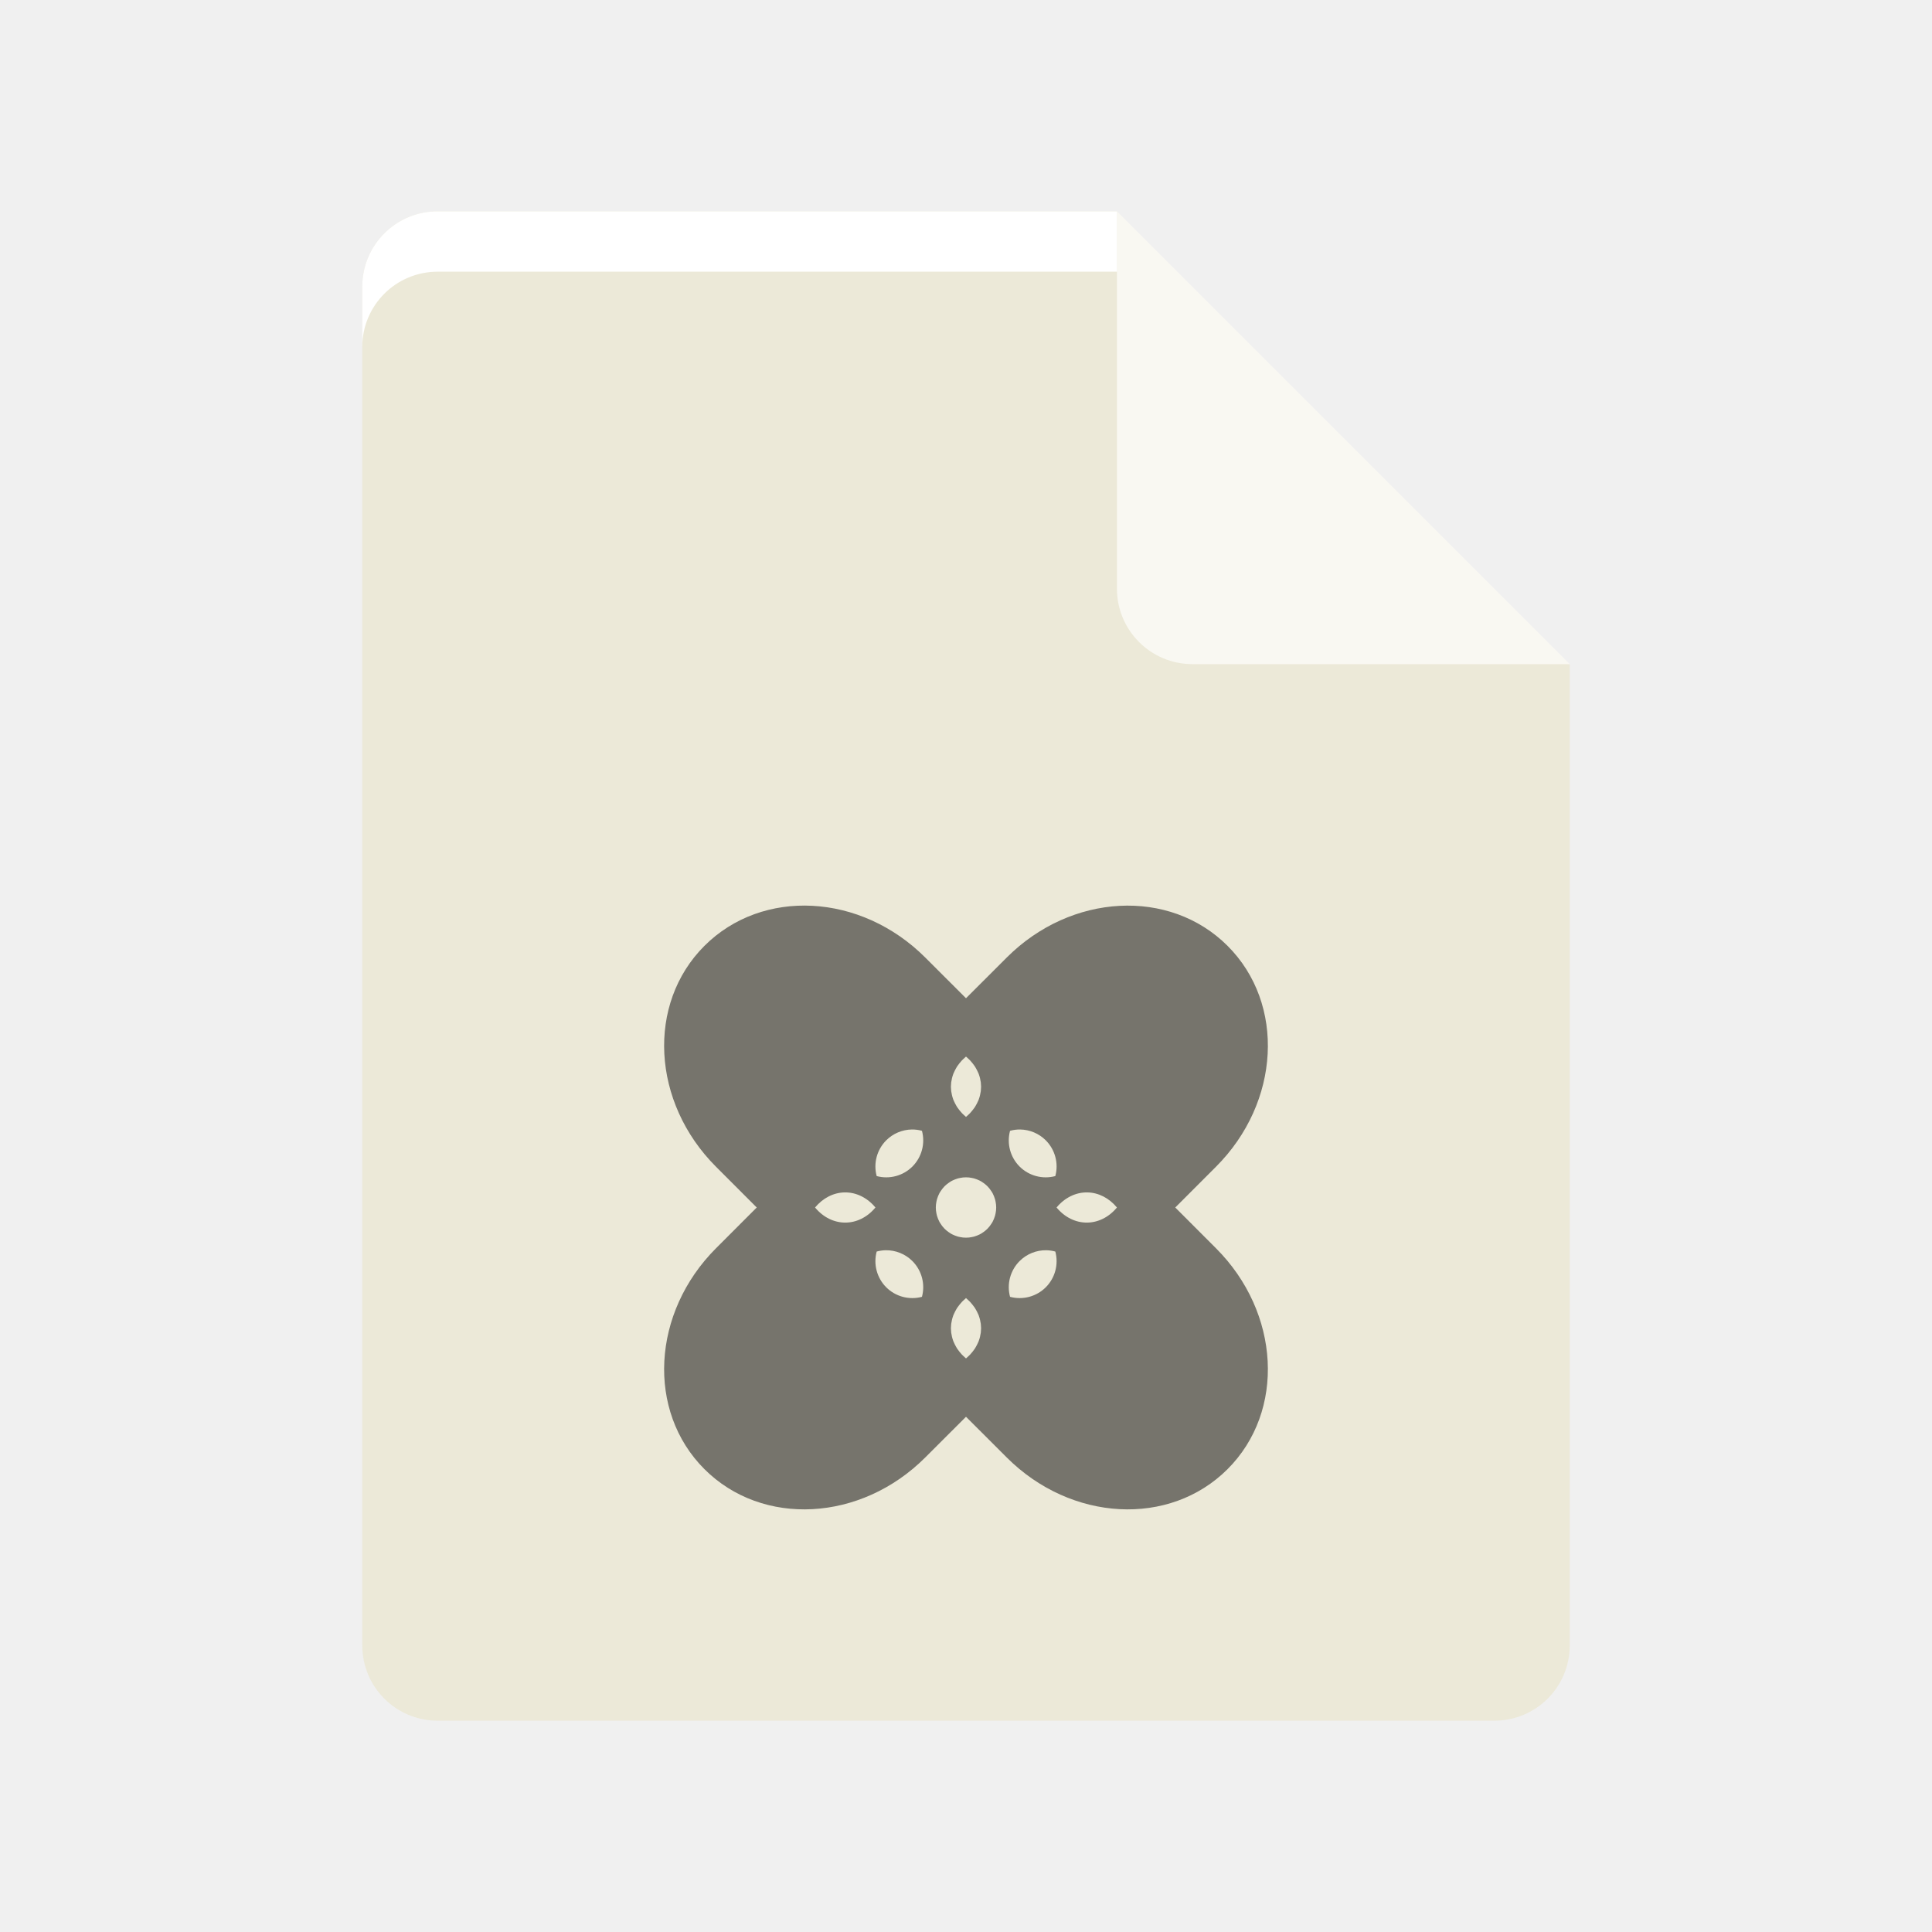
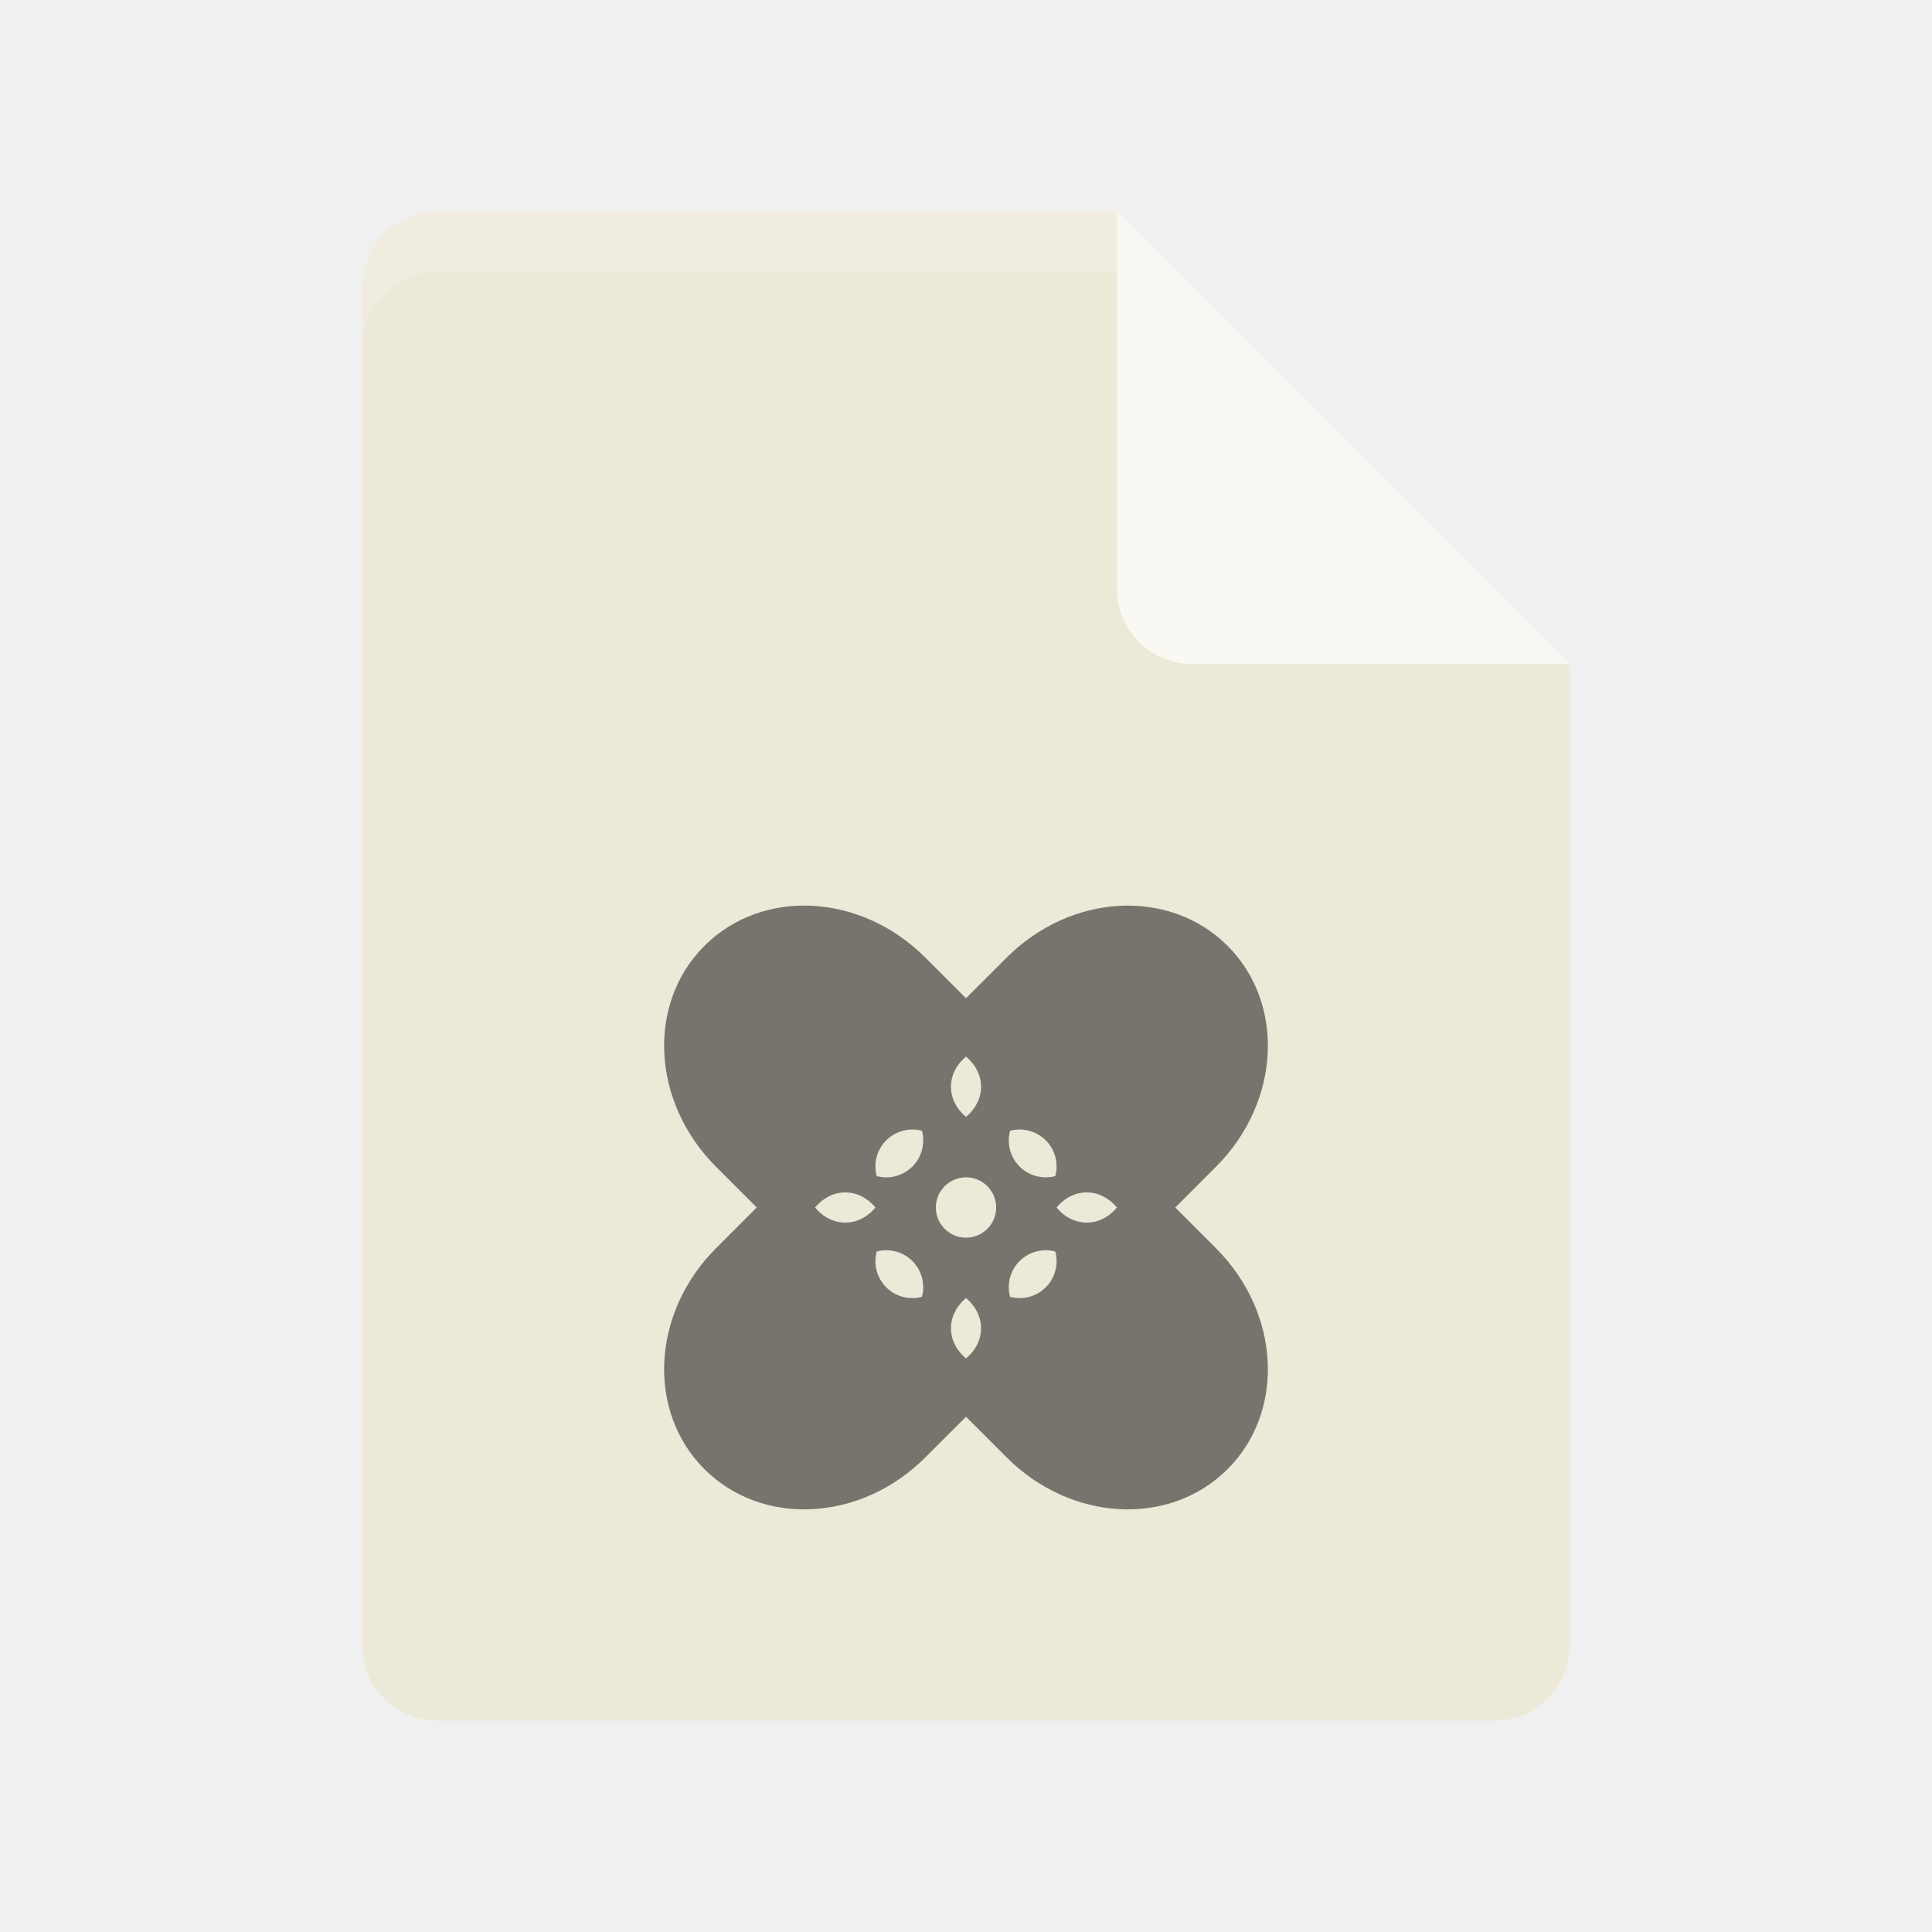
<svg xmlns="http://www.w3.org/2000/svg" id="svg2817" height="64" width="64" version="1.0">
  <defs id="defs2819" />
  <text id="text4087-2-6-5" font-size="12.666px" xml:space="preserve" y="26.813" x="877.226" style="font-size:12.666px;font-family:'Bitstream Vera Sans';opacity:0.8;fill:#000000">
    <tspan id="tspan4089-7-2-9" y="26.813" x="877.226" />
  </text>
  <text id="text4087-2-6-5-5" font-size="12.666px" xml:space="preserve" y="-13.929" x="901.187" style="font-size:12.666px;font-family:'Bitstream Vera Sans';opacity:0.8;fill:#000000">
    <tspan id="tspan4089-7-2-9-6" y="-13.929" x="901.187" />
  </text>
  <text id="text4087-2-6-5-2" font-size="12.666px" xml:space="preserve" y="-44.007" x="-569.371" style="font-size:12.666px;font-family:'Bitstream Vera Sans';opacity:0.8;fill:#000000">
    <tspan id="tspan4089-7-2-9-2" y="-44.007" x="-569.371" />
  </text>
  <text id="text4087-2-6-5-59" font-size="12.666px" xml:space="preserve" y="701.546" x="-2393.057" style="font-size:12.666px;font-family:'Bitstream Vera Sans';opacity:0.8;fill:#000000">
    <tspan id="tspan4089-7-2-9-4" y="701.546" x="-2393.057" />
  </text>
  <text id="text4087-2-6-5-1" font-size="12.666px" xml:space="preserve" y="-429.328" x="-454.88" style="font-size:12.666px;font-family:'Bitstream Vera Sans';opacity:0.8;fill:#000000">
    <tspan id="tspan4089-7-2-9-7" y="-429.328" x="-454.88" />
  </text>
  <text id="text4087-2-6-5-7" font-size="12.666px" xml:space="preserve" y="-842.798" x="352.722" style="font-size:12.666px;font-family:'Bitstream Vera Sans';opacity:0.8;fill:#000000">
    <tspan id="tspan4089-7-2-9-1" y="-842.798" x="352.722" />
  </text>
  <text id="text4087-2-6-5-5-3" font-size="12.666px" xml:space="preserve" y="-883.54" x="376.683" style="font-size:12.666px;font-family:'Bitstream Vera Sans';opacity:0.8;fill:#000000">
    <tspan id="tspan4089-7-2-9-6-5" y="-883.54" x="376.683" />
  </text>
  <text id="text4087-2-6-5-3" font-size="12.666px" xml:space="preserve" y="-890.75" x="-1114.78" style="font-size:12.666px;font-family:'Bitstream Vera Sans';opacity:0.8;fill:#000000">
    <tspan id="tspan4089-7-2-9-18" y="-890.75" x="-1114.78" />
  </text>
  <text id="text4087-2-6-5-4" font-size="12.666px" xml:space="preserve" y="-1163.984" x="345.763" style="font-size:12.666px;font-family:'Bitstream Vera Sans';opacity:0.8;fill:#000000">
    <tspan id="tspan4089-7-2-9-9" y="-1163.984" x="345.763" />
  </text>
  <text id="text4087-2-6-5-7-1" font-size="12.666px" xml:space="preserve" y="-537.293" x="1831.886" style="font-size:12.666px;font-family:'Bitstream Vera Sans';opacity:0.8;fill:#000000">
    <tspan id="tspan4089-7-2-9-1-8" y="-537.293" x="1831.886" />
  </text>
  <text id="text4087-2-6-5-5-5" font-size="12.666px" xml:space="preserve" y="-578.034" x="1855.847" style="font-size:12.666px;font-family:'Bitstream Vera Sans';opacity:0.8;fill:#000000">
    <tspan id="tspan4089-7-2-9-6-9" y="-578.034" x="1855.847" />
  </text>
  <text id="text4087-2-6-5-75" font-size="12.666px" xml:space="preserve" y="-585.244" x="364.384" style="font-size:12.666px;font-family:'Bitstream Vera Sans';opacity:0.8;fill:#000000">
    <tspan id="tspan4089-7-2-9-3" y="-585.244" x="364.384" />
  </text>
  <text id="text4087-2-6-5-4-8" font-size="12.666px" xml:space="preserve" y="-858.478" x="1824.927" style="font-size:12.666px;font-family:'Bitstream Vera Sans';opacity:0.8;fill:#000000">
    <tspan id="tspan4089-7-2-9-9-8" y="-858.478" x="1824.927" />
  </text>
  <text id="text4087-2-6-5-45" font-size="12.666px" xml:space="preserve" y="-633.336" x="-573.433" style="font-size:12.666px;font-family:'Bitstream Vera Sans';opacity:0.8;fill:#000000">
    <tspan id="tspan4089-7-2-9-75" y="-633.336" x="-573.433" />
  </text>
  <text id="text4087-2-6-5-59-7" font-size="12.666px" xml:space="preserve" y="112.218" x="-2397.118" style="font-size:12.666px;font-family:'Bitstream Vera Sans';opacity:0.8;fill:#000000">
    <tspan id="tspan4089-7-2-9-4-0" y="112.218" x="-2397.118" />
  </text>
  <text id="text4087-2-6-5-8" font-size="12.666px" xml:space="preserve" y="205.09" x="-682.363" style="font-size:12.666px;font-family:'Bitstream Vera Sans';opacity:0.8;fill:#000000">
    <tspan id="tspan4089-7-2-9-19" y="205.09" x="-682.363" />
  </text>
  <text id="text4087-2-6-5-7-5" font-size="12.666px" xml:space="preserve" y="25.908" x="426.662" style="font-size:12.666px;font-family:'Bitstream Vera Sans';opacity:0.8;fill:#000000">
    <tspan id="tspan4089-7-2-9-1-2" y="25.908" x="426.662" />
  </text>
  <text id="text4087-2-6-5-5-0" font-size="12.666px" xml:space="preserve" y="-14.834" x="450.622" style="font-size:12.666px;font-family:'Bitstream Vera Sans';opacity:0.8;fill:#000000">
    <tspan id="tspan4089-7-2-9-6-2" y="-14.834" x="450.622" />
  </text>
  <text id="text4087-2-6-5-26" font-size="12.666px" xml:space="preserve" y="-22.044" x="-1040.841" style="font-size:12.666px;font-family:'Bitstream Vera Sans';opacity:0.8;fill:#000000">
    <tspan id="tspan4089-7-2-9-90" y="-22.044" x="-1040.841" />
  </text>
  <text id="text4087-2-6-5-4-3" font-size="12.666px" xml:space="preserve" y="-295.278" x="419.702" style="font-size:12.666px;font-family:'Bitstream Vera Sans';opacity:0.8;fill:#000000">
    <tspan id="tspan4089-7-2-9-9-5" y="-295.278" x="419.702" />
  </text>
  <text id="text4087-2-6-5-55" font-size="12.666px" xml:space="preserve" y="-24.758" x="-608.033" style="font-size:12.666px;font-family:'Bitstream Vera Sans';opacity:0.8;fill:#000000">
    <tspan id="tspan4089-7-2-9-32" y="-24.758" x="-608.033" />
  </text>
  <text id="text4087-2-6-5-59-9" font-size="12.666px" xml:space="preserve" y="720.795" x="-2431.718" style="font-size:12.666px;font-family:'Bitstream Vera Sans';opacity:0.8;fill:#000000">
    <tspan id="tspan4089-7-2-9-4-1" y="720.795" x="-2431.718" />
  </text>
  <text id="text4087-2-6-5-1-8" font-size="12.666px" xml:space="preserve" y="-886.289" x="-456.939" style="font-size:12.666px;font-family:'Bitstream Vera Sans';opacity:0.8;fill:#000000">
    <tspan id="tspan4089-7-2-9-7-8" y="-886.289" x="-456.939" />
  </text>
  <text id="text4087-2-6-5-7-8" font-size="12.666px" xml:space="preserve" y="-1299.759" x="350.663" style="font-size:12.666px;font-family:'Bitstream Vera Sans';opacity:0.8;fill:#000000">
    <tspan id="tspan4089-7-2-9-1-9" y="-1299.759" x="350.663" />
  </text>
  <text id="text4087-2-6-5-5-52" font-size="12.666px" xml:space="preserve" y="-1340.501" x="374.624" style="font-size:12.666px;font-family:'Bitstream Vera Sans';opacity:0.8;fill:#000000">
    <tspan id="tspan4089-7-2-9-6-4" y="-1340.501" x="374.624" />
  </text>
  <text id="text4087-2-6-5-3-4" font-size="12.666px" xml:space="preserve" y="-1347.71" x="-1116.84" style="font-size:12.666px;font-family:'Bitstream Vera Sans';opacity:0.8;fill:#000000">
    <tspan id="tspan4089-7-2-9-18-3" y="-1347.71" x="-1116.84" />
  </text>
  <text id="text4087-2-6-5-4-7" font-size="12.666px" xml:space="preserve" y="-1620.945" x="343.703" style="font-size:12.666px;font-family:'Bitstream Vera Sans';opacity:0.8;fill:#000000">
    <tspan id="tspan4089-7-2-9-9-54" y="-1620.945" x="343.703" />
  </text>
  <text id="text4087-2-6-5-7-1-2" font-size="12.666px" xml:space="preserve" y="-994.253" x="1829.826" style="font-size:12.666px;font-family:'Bitstream Vera Sans';opacity:0.8;fill:#000000">
    <tspan id="tspan4089-7-2-9-1-8-0" y="-994.253" x="1829.826" />
  </text>
  <text id="text4087-2-6-5-5-5-6" font-size="12.666px" xml:space="preserve" y="-1034.995" x="1853.787" style="font-size:12.666px;font-family:'Bitstream Vera Sans';opacity:0.8;fill:#000000">
    <tspan id="tspan4089-7-2-9-6-9-8" y="-1034.995" x="1853.787" />
  </text>
  <text id="text4087-2-6-5-75-4" font-size="12.666px" xml:space="preserve" y="-1042.205" x="362.324" style="font-size:12.666px;font-family:'Bitstream Vera Sans';opacity:0.8;fill:#000000">
    <tspan id="tspan4089-7-2-9-3-9" y="-1042.205" x="362.324" />
  </text>
  <text id="text4087-2-6-5-4-8-1" font-size="12.666px" xml:space="preserve" y="-1315.439" x="1822.867" style="font-size:12.666px;font-family:'Bitstream Vera Sans';opacity:0.8;fill:#000000">
    <tspan id="tspan4089-7-2-9-9-8-8" y="-1315.439" x="1822.867" />
  </text>
  <text id="text4087-2-6-5-45-0" font-size="12.666px" xml:space="preserve" y="-1090.296" x="-575.492" style="font-size:12.666px;font-family:'Bitstream Vera Sans';opacity:0.8;fill:#000000">
    <tspan id="tspan4089-7-2-9-75-2" y="-1090.296" x="-575.492" />
  </text>
  <text id="text4087-2-6-5-59-5" font-size="12.666px" xml:space="preserve" y="-344.743" x="-2399.178" style="font-size:12.666px;font-family:'Bitstream Vera Sans';opacity:0.8;fill:#000000">
    <tspan id="tspan4089-7-2-9-4-00" y="-344.743" x="-2399.178" />
  </text>
  <text id="text4087-2-6-5-264" font-size="12.666px" xml:space="preserve" y="-251.87" x="-684.422" style="font-size:12.666px;font-family:'Bitstream Vera Sans';opacity:0.8;fill:#000000">
    <tspan id="tspan4089-7-2-9-8" y="-251.87" x="-684.422" />
  </text>
  <text id="text4087-2-6-5-42" font-size="12.666px" xml:space="preserve" y="-10.956" x="155.592" style="font-size:12.666px;font-family:'Bitstream Vera Sans';opacity:0.8;fill:#000000">
    <tspan id="tspan4089-7-2-9-93" y="-10.956" x="155.592" />
  </text>
  <text id="text4087-2-6-5-5-05" font-size="12.666px" xml:space="preserve" y="-51.698" x="179.553" style="font-size:12.666px;font-family:'Bitstream Vera Sans';opacity:0.8;fill:#000000">
    <tspan id="tspan4089-7-2-9-6-49" y="-51.698" x="179.553" />
  </text>
  <text id="text4087-2-6-5-1-4" font-size="12.666px" xml:space="preserve" y="-245.727" x="-1090.263" style="font-size:12.666px;font-family:'Bitstream Vera Sans';opacity:0.8;fill:#000000">
    <tspan id="tspan4089-7-2-9-7-7" y="-245.727" x="-1090.263" />
  </text>
  <text id="text4087-2-6-5-7-56" font-size="12.666px" xml:space="preserve" y="-659.197" x="-282.661" style="font-size:12.666px;font-family:'Bitstream Vera Sans';opacity:0.8;fill:#000000">
    <tspan id="tspan4089-7-2-9-1-1" y="-659.197" x="-282.661" />
  </text>
  <text id="text4087-2-6-5-5-8" font-size="12.666px" xml:space="preserve" y="-699.938" x="-258.7" style="font-size:12.666px;font-family:'Bitstream Vera Sans';opacity:0.8;fill:#000000">
    <tspan id="tspan4089-7-2-9-6-7" y="-699.938" x="-258.7" />
  </text>
  <text id="text4087-2-6-5-3-42" font-size="12.666px" xml:space="preserve" y="-707.148" x="-1750.164" style="font-size:12.666px;font-family:'Bitstream Vera Sans';opacity:0.8;fill:#000000">
    <tspan id="tspan4089-7-2-9-18-39" y="-707.148" x="-1750.164" />
  </text>
  <text id="text4087-2-6-5-4-4" font-size="12.666px" xml:space="preserve" y="-980.383" x="-289.621" style="font-size:12.666px;font-family:'Bitstream Vera Sans';opacity:0.8;fill:#000000">
    <tspan id="tspan4089-7-2-9-9-3" y="-980.383" x="-289.621" />
  </text>
  <text id="text4087-2-6-5-7-1-0" font-size="12.666px" xml:space="preserve" y="-353.691" x="1196.503" style="font-size:12.666px;font-family:'Bitstream Vera Sans';opacity:0.8;fill:#000000">
    <tspan id="tspan4089-7-2-9-1-8-5" y="-353.691" x="1196.503" />
  </text>
  <text id="text4087-2-6-5-5-5-5" font-size="12.666px" xml:space="preserve" y="-394.433" x="1220.463" style="font-size:12.666px;font-family:'Bitstream Vera Sans';opacity:0.8;fill:#000000">
    <tspan id="tspan4089-7-2-9-6-9-2" y="-394.433" x="1220.463" />
  </text>
  <text id="text4087-2-6-5-75-9" font-size="12.666px" xml:space="preserve" y="-401.643" x="-271" style="font-size:12.666px;font-family:'Bitstream Vera Sans';opacity:0.8;fill:#000000">
    <tspan id="tspan4089-7-2-9-3-1" y="-401.643" x="-271" />
  </text>
  <text id="text4087-2-6-5-4-8-18" font-size="12.666px" xml:space="preserve" y="-674.877" x="1189.543" style="font-size:12.666px;font-family:'Bitstream Vera Sans';opacity:0.8;fill:#000000">
    <tspan id="tspan4089-7-2-9-9-8-4" y="-674.877" x="1189.543" />
  </text>
  <text id="text4087-2-6-5-45-3" font-size="12.666px" xml:space="preserve" y="-449.734" x="-1208.816" style="font-size:12.666px;font-family:'Bitstream Vera Sans';opacity:0.8;fill:#000000">
    <tspan id="tspan4089-7-2-9-75-7" y="-449.734" x="-1208.816" />
  </text>
  <text id="text4087-2-6-5-59-8" font-size="12.666px" xml:space="preserve" y="295.819" x="-3032.502" style="font-size:12.666px;font-family:'Bitstream Vera Sans';opacity:0.8;fill:#000000">
    <tspan id="tspan4089-7-2-9-4-2" y="295.819" x="-3032.502" />
  </text>
  <g id="layer4-0" transform="matrix(0.90475,0,0,0.90475,-716.75,-660.29)">
    <text id="text4087-2-6-5-20" font-size="14px" xml:space="preserve" y="1159.415" x="-664.274" style="font-size:14px;font-family:'Bitstream Vera Sans';opacity:0.8;fill:#000000">
      <tspan id="tspan4089-7-2-9-82" y="1159.415" x="-664.274" />
    </text>
  </g>
  <text id="text4087-2-6-5-9" font-size="12.666px" xml:space="preserve" y="34.051" x="877.226" style="font-size:12.666px;font-family:'Bitstream Vera Sans';opacity:0.8;fill:#000000">
    <tspan id="tspan4089-7-2-9-43" y="34.051" x="877.226" />
  </text>
  <text id="text4087-2-6-5-5-51" font-size="12.666px" xml:space="preserve" y="-6.691" x="901.187" style="font-size:12.666px;font-family:'Bitstream Vera Sans';opacity:0.8;fill:#000000">
    <tspan id="tspan4089-7-2-9-6-74" y="-6.691" x="901.187" />
  </text>
  <text id="text4087-2-6-5-2-3" font-size="12.666px" xml:space="preserve" y="-36.769" x="-569.371" style="font-size:12.666px;font-family:'Bitstream Vera Sans';opacity:0.8;fill:#000000">
    <tspan id="tspan4089-7-2-9-2-1" y="-36.769" x="-569.371" />
  </text>
  <text id="text4087-2-6-5-59-4" font-size="12.666px" xml:space="preserve" y="708.784" x="-2393.057" style="font-size:12.666px;font-family:'Bitstream Vera Sans';opacity:0.8;fill:#000000">
    <tspan id="tspan4089-7-2-9-4-6" y="708.784" x="-2393.057" />
  </text>
  <text id="text4087-2-6-5-1-9" font-size="12.666px" xml:space="preserve" y="-422.09" x="-454.88" style="font-size:12.666px;font-family:'Bitstream Vera Sans';opacity:0.8;fill:#000000">
    <tspan id="tspan4089-7-2-9-7-4" y="-422.09" x="-454.88" />
  </text>
  <text id="text4087-2-6-5-7-2" font-size="12.666px" xml:space="preserve" y="-835.56" x="352.722" style="font-size:12.666px;font-family:'Bitstream Vera Sans';opacity:0.8;fill:#000000">
    <tspan id="tspan4089-7-2-9-1-26" y="-835.56" x="352.722" />
  </text>
  <text id="text4087-2-6-5-5-3-4" font-size="12.666px" xml:space="preserve" y="-876.302" x="376.683" style="font-size:12.666px;font-family:'Bitstream Vera Sans';opacity:0.8;fill:#000000">
    <tspan id="tspan4089-7-2-9-6-5-1" y="-876.302" x="376.683" />
  </text>
  <text id="text4087-2-6-5-3-2" font-size="12.666px" xml:space="preserve" y="-883.512" x="-1114.78" style="font-size:12.666px;font-family:'Bitstream Vera Sans';opacity:0.8;fill:#000000">
    <tspan id="tspan4089-7-2-9-18-8" y="-883.512" x="-1114.78" />
  </text>
  <text id="text4087-2-6-5-4-89" font-size="12.666px" xml:space="preserve" y="-1156.746" x="345.763" style="font-size:12.666px;font-family:'Bitstream Vera Sans';opacity:0.8;fill:#000000">
    <tspan id="tspan4089-7-2-9-9-2" y="-1156.746" x="345.763" />
  </text>
  <text id="text4087-2-6-5-7-1-8" font-size="12.666px" xml:space="preserve" y="-530.055" x="1831.886" style="font-size:12.666px;font-family:'Bitstream Vera Sans';opacity:0.8;fill:#000000">
    <tspan id="tspan4089-7-2-9-1-8-8" y="-530.055" x="1831.886" />
  </text>
  <text id="text4087-2-6-5-5-5-8" font-size="12.666px" xml:space="preserve" y="-570.797" x="1855.847" style="font-size:12.666px;font-family:'Bitstream Vera Sans';opacity:0.8;fill:#000000">
    <tspan id="tspan4089-7-2-9-6-9-6" y="-570.797" x="1855.847" />
  </text>
  <text id="text4087-2-6-5-75-8" font-size="12.666px" xml:space="preserve" y="-578.006" x="364.384" style="font-size:12.666px;font-family:'Bitstream Vera Sans';opacity:0.8;fill:#000000">
    <tspan id="tspan4089-7-2-9-3-3" y="-578.006" x="364.384" />
  </text>
  <text id="text4087-2-6-5-4-8-8" font-size="12.666px" xml:space="preserve" y="-851.24" x="1824.927" style="font-size:12.666px;font-family:'Bitstream Vera Sans';opacity:0.8;fill:#000000">
    <tspan id="tspan4089-7-2-9-9-8-3" y="-851.24" x="1824.927" />
  </text>
  <text id="text4087-2-6-5-45-33" font-size="12.666px" xml:space="preserve" y="-626.098" x="-573.433" style="font-size:12.666px;font-family:'Bitstream Vera Sans';opacity:0.8;fill:#000000">
    <tspan id="tspan4089-7-2-9-75-8" y="-626.098" x="-573.433" />
  </text>
  <text id="text4087-2-6-5-59-7-0" font-size="12.666px" xml:space="preserve" y="119.456" x="-2397.118" style="font-size:12.666px;font-family:'Bitstream Vera Sans';opacity:0.8;fill:#000000">
    <tspan id="tspan4089-7-2-9-4-0-4" y="119.456" x="-2397.118" />
  </text>
  <text id="text4087-2-6-5-8-7" font-size="12.666px" xml:space="preserve" y="212.328" x="-682.363" style="font-size:12.666px;font-family:'Bitstream Vera Sans';opacity:0.8;fill:#000000">
    <tspan id="tspan4089-7-2-9-19-6" y="212.328" x="-682.363" />
  </text>
  <text id="text4087-2-6-5-7-5-8" font-size="12.666px" xml:space="preserve" y="33.146" x="426.662" style="font-size:12.666px;font-family:'Bitstream Vera Sans';opacity:0.8;fill:#000000">
    <tspan id="tspan4089-7-2-9-1-2-9" y="33.146" x="426.662" />
  </text>
  <text id="text4087-2-6-5-5-0-0" font-size="12.666px" xml:space="preserve" y="-7.596" x="450.622" style="font-size:12.666px;font-family:'Bitstream Vera Sans';opacity:0.8;fill:#000000">
    <tspan id="tspan4089-7-2-9-6-2-6" y="-7.596" x="450.622" />
  </text>
  <text id="text4087-2-6-5-26-8" font-size="12.666px" xml:space="preserve" y="-14.806" x="-1040.841" style="font-size:12.666px;font-family:'Bitstream Vera Sans';opacity:0.8;fill:#000000">
    <tspan id="tspan4089-7-2-9-90-7" y="-14.806" x="-1040.841" />
  </text>
  <text id="text4087-2-6-5-4-3-9" font-size="12.666px" xml:space="preserve" y="-288.04" x="419.702" style="font-size:12.666px;font-family:'Bitstream Vera Sans';opacity:0.8;fill:#000000">
    <tspan id="tspan4089-7-2-9-9-5-0" y="-288.04" x="419.702" />
  </text>
  <text id="text4087-2-6-5-55-3" font-size="12.666px" xml:space="preserve" y="-17.52" x="-608.033" style="font-size:12.666px;font-family:'Bitstream Vera Sans';opacity:0.8;fill:#000000">
    <tspan id="tspan4089-7-2-9-32-3" y="-17.52" x="-608.033" />
  </text>
  <text id="text4087-2-6-5-59-9-3" font-size="12.666px" xml:space="preserve" y="728.033" x="-2431.718" style="font-size:12.666px;font-family:'Bitstream Vera Sans';opacity:0.8;fill:#000000">
    <tspan id="tspan4089-7-2-9-4-1-7" y="728.033" x="-2431.718" />
  </text>
  <text id="text4087-2-6-5-1-8-3" font-size="12.666px" xml:space="preserve" y="-879.051" x="-456.939" style="font-size:12.666px;font-family:'Bitstream Vera Sans';opacity:0.8;fill:#000000">
    <tspan id="tspan4089-7-2-9-7-8-2" y="-879.051" x="-456.939" />
  </text>
  <text id="text4087-2-6-5-7-8-6" font-size="12.666px" xml:space="preserve" y="-1292.521" x="350.663" style="font-size:12.666px;font-family:'Bitstream Vera Sans';opacity:0.8;fill:#000000">
    <tspan id="tspan4089-7-2-9-1-9-5" y="-1292.521" x="350.663" />
  </text>
  <text id="text4087-2-6-5-5-52-2" font-size="12.666px" xml:space="preserve" y="-1333.263" x="374.624" style="font-size:12.666px;font-family:'Bitstream Vera Sans';opacity:0.8;fill:#000000">
    <tspan id="tspan4089-7-2-9-6-4-6" y="-1333.263" x="374.624" />
  </text>
  <text id="text4087-2-6-5-3-4-5" font-size="12.666px" xml:space="preserve" y="-1340.472" x="-1116.84" style="font-size:12.666px;font-family:'Bitstream Vera Sans';opacity:0.8;fill:#000000">
    <tspan id="tspan4089-7-2-9-18-3-8" y="-1340.472" x="-1116.84" />
  </text>
  <text id="text4087-2-6-5-4-7-7" font-size="12.666px" xml:space="preserve" y="-1613.707" x="343.703" style="font-size:12.666px;font-family:'Bitstream Vera Sans';opacity:0.8;fill:#000000">
    <tspan id="tspan4089-7-2-9-9-54-9" y="-1613.707" x="343.703" />
  </text>
  <text id="text4087-2-6-5-7-1-2-6" font-size="12.666px" xml:space="preserve" y="-987.015" x="1829.826" style="font-size:12.666px;font-family:'Bitstream Vera Sans';opacity:0.8;fill:#000000">
    <tspan id="tspan4089-7-2-9-1-8-0-0" y="-987.015" x="1829.826" />
  </text>
  <text id="text4087-2-6-5-5-5-6-4" font-size="12.666px" xml:space="preserve" y="-1027.757" x="1853.787" style="font-size:12.666px;font-family:'Bitstream Vera Sans';opacity:0.8;fill:#000000">
    <tspan id="tspan4089-7-2-9-6-9-8-1" y="-1027.757" x="1853.787" />
  </text>
  <text id="text4087-2-6-5-75-4-0" font-size="12.666px" xml:space="preserve" y="-1034.967" x="362.324" style="font-size:12.666px;font-family:'Bitstream Vera Sans';opacity:0.8;fill:#000000">
    <tspan id="tspan4089-7-2-9-3-9-4" y="-1034.967" x="362.324" />
  </text>
  <text id="text4087-2-6-5-4-8-1-8" font-size="12.666px" xml:space="preserve" y="-1308.201" x="1822.867" style="font-size:12.666px;font-family:'Bitstream Vera Sans';opacity:0.8;fill:#000000">
    <tspan id="tspan4089-7-2-9-9-8-8-7" y="-1308.201" x="1822.867" />
  </text>
  <text id="text4087-2-6-5-45-0-0" font-size="12.666px" xml:space="preserve" y="-1083.058" x="-575.492" style="font-size:12.666px;font-family:'Bitstream Vera Sans';opacity:0.8;fill:#000000">
    <tspan id="tspan4089-7-2-9-75-2-8" y="-1083.058" x="-575.492" />
  </text>
  <text id="text4087-2-6-5-59-5-6" font-size="12.666px" xml:space="preserve" y="-337.505" x="-2399.178" style="font-size:12.666px;font-family:'Bitstream Vera Sans';opacity:0.8;fill:#000000">
    <tspan id="tspan4089-7-2-9-4-00-2" y="-337.505" x="-2399.178" />
  </text>
  <text id="text4087-2-6-5-264-4" font-size="12.666px" xml:space="preserve" y="-244.632" x="-684.422" style="font-size:12.666px;font-family:'Bitstream Vera Sans';opacity:0.8;fill:#000000">
    <tspan id="tspan4089-7-2-9-8-7" y="-244.632" x="-684.422" />
  </text>
  <text id="text4087-2-6-5-42-9" font-size="12.666px" xml:space="preserve" y="-3.718" x="155.592" style="font-size:12.666px;font-family:'Bitstream Vera Sans';opacity:0.8;fill:#000000">
    <tspan id="tspan4089-7-2-9-93-3" y="-3.718" x="155.592" />
  </text>
  <text id="text4087-2-6-5-5-05-9" font-size="12.666px" xml:space="preserve" y="-44.46" x="179.553" style="font-size:12.666px;font-family:'Bitstream Vera Sans';opacity:0.8;fill:#000000">
    <tspan id="tspan4089-7-2-9-6-49-2" y="-44.46" x="179.553" />
  </text>
  <text id="text4087-2-6-5-1-4-8" font-size="12.666px" xml:space="preserve" y="-238.489" x="-1090.263" style="font-size:12.666px;font-family:'Bitstream Vera Sans';opacity:0.8;fill:#000000">
    <tspan id="tspan4089-7-2-9-7-7-3" y="-238.489" x="-1090.263" />
  </text>
  <text id="text4087-2-6-5-7-56-0" font-size="12.666px" xml:space="preserve" y="-651.959" x="-282.661" style="font-size:12.666px;font-family:'Bitstream Vera Sans';opacity:0.8;fill:#000000">
    <tspan id="tspan4089-7-2-9-1-1-1" y="-651.959" x="-282.661" />
  </text>
  <text id="text4087-2-6-5-5-8-7" font-size="12.666px" xml:space="preserve" y="-692.701" x="-258.7" style="font-size:12.666px;font-family:'Bitstream Vera Sans';opacity:0.8;fill:#000000">
    <tspan id="tspan4089-7-2-9-6-7-8" y="-692.701" x="-258.7" />
  </text>
  <text id="text4087-2-6-5-3-42-9" font-size="12.666px" xml:space="preserve" y="-699.91" x="-1750.164" style="font-size:12.666px;font-family:'Bitstream Vera Sans';opacity:0.8;fill:#000000">
    <tspan id="tspan4089-7-2-9-18-39-1" y="-699.91" x="-1750.164" />
  </text>
  <text id="text4087-2-6-5-4-4-5" font-size="12.666px" xml:space="preserve" y="-973.144" x="-289.621" style="font-size:12.666px;font-family:'Bitstream Vera Sans';opacity:0.8;fill:#000000">
    <tspan id="tspan4089-7-2-9-9-3-4" y="-973.144" x="-289.621" />
  </text>
  <text id="text4087-2-6-5-7-1-0-9" font-size="12.666px" xml:space="preserve" y="-346.453" x="1196.503" style="font-size:12.666px;font-family:'Bitstream Vera Sans';opacity:0.8;fill:#000000">
    <tspan id="tspan4089-7-2-9-1-8-5-2" y="-346.453" x="1196.503" />
  </text>
  <text id="text4087-2-6-5-5-5-5-5" font-size="12.666px" xml:space="preserve" y="-387.195" x="1220.463" style="font-size:12.666px;font-family:'Bitstream Vera Sans';opacity:0.8;fill:#000000">
    <tspan id="tspan4089-7-2-9-6-9-2-7" y="-387.195" x="1220.463" />
  </text>
  <text id="text4087-2-6-5-75-9-4" font-size="12.666px" xml:space="preserve" y="-394.405" x="-271" style="font-size:12.666px;font-family:'Bitstream Vera Sans';opacity:0.8;fill:#000000">
    <tspan id="tspan4089-7-2-9-3-1-9" y="-394.405" x="-271" />
  </text>
  <text id="text4087-2-6-5-4-8-18-9" font-size="12.666px" xml:space="preserve" y="-667.639" x="1189.543" style="font-size:12.666px;font-family:'Bitstream Vera Sans';opacity:0.8;fill:#000000">
    <tspan id="tspan4089-7-2-9-9-8-4-4" y="-667.639" x="1189.543" />
  </text>
  <text id="text4087-2-6-5-45-3-5" font-size="12.666px" xml:space="preserve" y="-442.496" x="-1208.816" style="font-size:12.666px;font-family:'Bitstream Vera Sans';opacity:0.8;fill:#000000">
    <tspan id="tspan4089-7-2-9-75-7-9" y="-442.496" x="-1208.816" />
  </text>
  <text id="text4087-2-6-5-59-8-3" font-size="12.666px" xml:space="preserve" y="303.057" x="-3032.502" style="font-size:12.666px;font-family:'Bitstream Vera Sans';opacity:0.8;fill:#000000">
    <tspan id="tspan4089-7-2-9-4-2-5" y="303.057" x="-3032.502" />
  </text>
  <g id="layer4-0-7" transform="matrix(0.90475,0,0,0.90475,-716.75,-653.05)">
    <text id="text4087-2-6-5-20-0" font-size="14px" xml:space="preserve" y="1159.415" x="-664.274" style="font-size:14px;font-family:'Bitstream Vera Sans';opacity:0.8;fill:#000000">
      <tspan id="tspan4089-7-2-9-82-8" y="1159.415" x="-664.274" />
    </text>
  </g>
  <text id="text7276" font-size="12.666px" xml:space="preserve" y="-345.225" x="435.904" style="font-size:12.666px;font-family:'Droid Sans';fill:#000000">
    <tspan id="tspan7278" y="-345.225" x="435.904" />
    <tspan id="tspan7280" y="-329.392" x="435.904" />
  </text>
  <text id="text4087-2-6-5-51" font-size="12.666px" xml:space="preserve" y="-827.27" x="901.088" style="font-size:12.666px;font-family:'Bitstream Vera Sans';opacity:0.8;fill:#000000">
    <tspan id="tspan4089-7-2-9-97" y="-827.27" x="901.088" />
  </text>
  <text id="text4087-2-6-5-59-2" font-size="12.666px" xml:space="preserve" y="-81.717" x="-922.598" style="font-size:12.666px;font-family:'Bitstream Vera Sans';opacity:0.8;fill:#000000">
    <tspan id="tspan4089-7-2-9-4-4" y="-81.717" x="-922.598" />
  </text>
  <text id="text4087-2-6-5-7-7" font-size="12.666px" xml:space="preserve" y="-1112.266" x="1628.168" style="font-size:12.666px;font-family:'Bitstream Vera Sans';opacity:0.8;fill:#000000">
    <tspan id="tspan4089-7-2-9-1-6" y="-1112.266" x="1628.168" />
  </text>
  <text id="text4087-2-6-5-5-6" font-size="12.666px" xml:space="preserve" y="-1153.008" x="1652.129" style="font-size:12.666px;font-family:'Bitstream Vera Sans';opacity:0.8;fill:#000000">
    <tspan id="tspan4089-7-2-9-6-53" y="-1153.008" x="1652.129" />
  </text>
  <text id="text4087-2-6-5-54" font-size="12.666px" xml:space="preserve" y="-1160.217" x="160.665" style="font-size:12.666px;font-family:'Bitstream Vera Sans';opacity:0.8;fill:#000000">
    <tspan id="tspan4089-7-2-9-0" y="-1160.217" x="160.665" />
  </text>
  <text id="text4087-2-6-5-4-1" font-size="12.666px" xml:space="preserve" y="-1433.452" x="1621.208" style="font-size:12.666px;font-family:'Bitstream Vera Sans';opacity:0.8;fill:#000000">
    <tspan id="tspan4089-7-2-9-9-28" y="-1433.452" x="1621.208" />
  </text>
  <path style="fill:#ece9d8" id="path4750" d="M 14.5,7 C 13.115,7 12,8.115 12,9.5 l 0,45 c 0,1.385 1.115,2.5 2.5,2.5 l 35,0 C 50.885,57 52,55.885 52,54.5 L 52,22 38.25,20.75 37,7 Z" />
  <path style="fill:#f9f8f2" id="path4756" d="m 37,7 0,12.5 c 0,1.381 1.119,2.5 2.5,2.5 L 52,22 37,7 Z" />
  <path style="opacity:0.5;fill:#000000;fill-opacity:1;stroke:none;stroke-width:1;stroke-linecap:round;stroke-linejoin:round;stroke-miterlimit:4;stroke-dasharray:none;stroke-opacity:1" d="M 26.914 30.006 C 25.591 29.936 24.294 30.374 23.334 31.334 C 21.414 33.254 21.587 36.519 23.721 38.652 L 25.068 40 L 23.721 41.348 C 21.587 43.481 21.414 46.746 23.334 48.666 C 25.254 50.586 28.519 50.413 30.652 48.279 L 32 46.932 L 33.348 48.279 C 35.481 50.413 38.746 50.586 40.666 48.666 C 42.586 46.746 42.413 43.481 40.279 41.348 L 38.932 40 L 40.279 38.652 C 42.413 36.519 42.586 33.254 40.666 31.334 C 38.746 29.414 35.481 29.587 33.348 31.721 L 32 33.068 L 30.652 31.721 C 29.585 30.654 28.237 30.076 26.914 30.006 z M 32 35 A 1.708 1.414 0 0 1 32.102 35.094 A 1.708 1.414 0 0 1 32.139 35.131 A 1.708 1.414 0 0 1 32.209 35.213 A 1.708 1.414 0 0 1 32.23 35.24 A 1.708 1.414 0 0 1 32.291 35.322 A 1.708 1.414 0 0 1 32.326 35.381 A 1.708 1.414 0 0 1 32.365 35.453 A 1.708 1.414 0 0 1 32.4 35.527 A 1.708 1.414 0 0 1 32.42 35.572 A 1.708 1.414 0 0 1 32.449 35.66 A 1.708 1.414 0 0 1 32.465 35.721 A 1.708 1.414 0 0 1 32.48 35.801 A 1.708 1.414 0 0 1 32.49 35.85 A 1.708 1.414 0 0 1 32.496 35.938 A 1.708 1.414 0 0 1 32.5 36 A 1.708 1.414 0 0 1 32.496 36.062 A 1.708 1.414 0 0 1 32.49 36.15 A 1.708 1.414 0 0 1 32.48 36.199 A 1.708 1.414 0 0 1 32.465 36.279 A 1.708 1.414 0 0 1 32.449 36.34 A 1.708 1.414 0 0 1 32.42 36.428 A 1.708 1.414 0 0 1 32.4 36.473 A 1.708 1.414 0 0 1 32.365 36.547 A 1.708 1.414 0 0 1 32.326 36.619 A 1.708 1.414 0 0 1 32.291 36.678 A 1.708 1.414 0 0 1 32.23 36.76 A 1.708 1.414 0 0 1 32.209 36.787 A 1.708 1.414 0 0 1 32.139 36.869 A 1.708 1.414 0 0 1 32.102 36.906 A 1.708 1.414 0 0 1 32 37 A 1.708 1.414 0 0 1 31.898 36.906 A 1.708 1.414 0 0 1 31.861 36.869 A 1.708 1.414 0 0 1 31.791 36.787 A 1.708 1.414 0 0 1 31.77 36.76 A 1.708 1.414 0 0 1 31.709 36.678 A 1.708 1.414 0 0 1 31.674 36.619 A 1.708 1.414 0 0 1 31.635 36.547 A 1.708 1.414 0 0 1 31.6 36.473 A 1.708 1.414 0 0 1 31.58 36.428 A 1.708 1.414 0 0 1 31.551 36.34 A 1.708 1.414 0 0 1 31.535 36.279 A 1.708 1.414 0 0 1 31.52 36.199 A 1.708 1.414 0 0 1 31.51 36.15 A 1.708 1.414 0 0 1 31.504 36.062 A 1.708 1.414 0 0 1 31.5 36 A 1.708 1.414 0 0 1 31.504 35.938 A 1.708 1.414 0 0 1 31.51 35.85 A 1.708 1.414 0 0 1 31.52 35.801 A 1.708 1.414 0 0 1 31.535 35.721 A 1.708 1.414 0 0 1 31.551 35.66 A 1.708 1.414 0 0 1 31.58 35.572 A 1.708 1.414 0 0 1 31.6 35.527 A 1.708 1.414 0 0 1 31.635 35.453 A 1.708 1.414 0 0 1 31.674 35.381 A 1.708 1.414 0 0 1 31.709 35.322 A 1.708 1.414 0 0 1 31.77 35.24 A 1.708 1.414 0 0 1 31.791 35.213 A 1.708 1.414 0 0 1 31.861 35.131 A 1.708 1.414 0 0 1 31.898 35.094 A 1.708 1.414 0 0 1 32 35 z M 30.205 37.416 A 1.226 1.226 0 0 1 30.541 37.459 A 1.226 1.226 0 0 1 30.225 38.643 A 1.226 1.226 0 0 1 29.041 38.959 A 1.226 1.226 0 0 1 29.357 37.775 A 1.226 1.226 0 0 1 30.205 37.416 z M 33.795 37.416 A 1.226 1.226 0 0 1 34.643 37.775 A 1.226 1.226 0 0 1 34.959 38.959 A 1.226 1.226 0 0 1 33.775 38.643 A 1.226 1.226 0 0 1 33.459 37.459 A 1.226 1.226 0 0 1 33.795 37.416 z M 32 39 A 1 1 0 0 1 32.072 39.004 A 1 1 0 0 1 32.086 39.004 A 1 1 0 0 1 32.09 39.004 A 1 1 0 0 1 32.168 39.016 A 1 1 0 0 1 32.193 39.02 A 1 1 0 0 1 32.26 39.035 A 1 1 0 0 1 32.287 39.043 A 1 1 0 0 1 32.375 39.074 A 1 1 0 0 1 32.449 39.107 A 1 1 0 0 1 32.477 39.121 A 1 1 0 0 1 32.514 39.143 A 1 1 0 0 1 32.574 39.184 A 1 1 0 0 1 32.576 39.184 A 1 1 0 0 1 32.633 39.227 A 1 1 0 0 1 32.707 39.293 A 1 1 0 0 1 32.773 39.367 A 1 1 0 0 1 32.816 39.426 A 1 1 0 0 1 32.857 39.486 A 1 1 0 0 1 32.879 39.523 A 1 1 0 0 1 32.893 39.551 A 1 1 0 0 1 32.926 39.625 A 1 1 0 0 1 32.957 39.713 A 1 1 0 0 1 32.965 39.74 A 1 1 0 0 1 32.98 39.807 A 1 1 0 0 1 32.984 39.832 A 1 1 0 0 1 32.996 39.91 A 1 1 0 0 1 32.996 39.928 A 1 1 0 0 1 33 40 A 1 1 0 0 1 32.996 40.072 A 1 1 0 0 1 32.996 40.09 A 1 1 0 0 1 32.984 40.168 A 1 1 0 0 1 32.98 40.193 A 1 1 0 0 1 32.965 40.26 A 1 1 0 0 1 32.957 40.287 A 1 1 0 0 1 32.926 40.375 A 1 1 0 0 1 32.893 40.449 A 1 1 0 0 1 32.879 40.477 A 1 1 0 0 1 32.857 40.514 A 1 1 0 0 1 32.816 40.574 A 1 1 0 0 1 32.773 40.633 A 1 1 0 0 1 32.707 40.707 A 1 1 0 0 1 32.633 40.773 A 1 1 0 0 1 32.576 40.816 A 1 1 0 0 1 32.574 40.816 A 1 1 0 0 1 32.514 40.857 A 1 1 0 0 1 32.477 40.879 A 1 1 0 0 1 32.449 40.893 A 1 1 0 0 1 32.375 40.926 A 1 1 0 0 1 32.287 40.957 A 1 1 0 0 1 32.26 40.965 A 1 1 0 0 1 32.193 40.98 A 1 1 0 0 1 32.168 40.984 A 1 1 0 0 1 32.09 40.996 A 1 1 0 0 1 32.086 40.996 A 1 1 0 0 1 32.072 40.996 A 1 1 0 0 1 32 41 A 1 1 0 0 1 31.928 40.996 A 1 1 0 0 1 31.91 40.996 A 1 1 0 0 1 31.832 40.984 A 1 1 0 0 1 31.807 40.98 A 1 1 0 0 1 31.74 40.965 A 1 1 0 0 1 31.713 40.957 A 1 1 0 0 1 31.625 40.926 A 1 1 0 0 1 31.551 40.893 A 1 1 0 0 1 31.523 40.879 A 1 1 0 0 1 31.486 40.857 A 1 1 0 0 1 31.426 40.816 A 1 1 0 0 1 31.424 40.816 A 1 1 0 0 1 31.367 40.773 A 1 1 0 0 1 31.293 40.707 A 1 1 0 0 1 31.227 40.633 A 1 1 0 0 1 31.184 40.576 A 1 1 0 0 1 31.184 40.574 A 1 1 0 0 1 31.143 40.514 A 1 1 0 0 1 31.121 40.477 A 1 1 0 0 1 31.107 40.449 A 1 1 0 0 1 31.074 40.375 A 1 1 0 0 1 31.043 40.287 A 1 1 0 0 1 31.035 40.26 A 1 1 0 0 1 31.02 40.193 A 1 1 0 0 1 31.016 40.168 A 1 1 0 0 1 31.004 40.09 A 1 1 0 0 1 31.004 40.072 A 1 1 0 0 1 31 40 A 1 1 0 0 1 31.004 39.928 A 1 1 0 0 1 31.004 39.91 A 1 1 0 0 1 31.016 39.832 A 1 1 0 0 1 31.02 39.807 A 1 1 0 0 1 31.035 39.74 A 1 1 0 0 1 31.043 39.713 A 1 1 0 0 1 31.074 39.625 A 1 1 0 0 1 31.107 39.551 A 1 1 0 0 1 31.121 39.523 A 1 1 0 0 1 31.143 39.486 A 1 1 0 0 1 31.184 39.426 A 1 1 0 0 1 31.227 39.367 A 1 1 0 0 1 31.293 39.293 A 1 1 0 0 1 31.367 39.227 A 1 1 0 0 1 31.426 39.184 A 1 1 0 0 1 31.486 39.143 A 1 1 0 0 1 31.523 39.121 A 1 1 0 0 1 31.551 39.107 A 1 1 0 0 1 31.625 39.074 A 1 1 0 0 1 31.713 39.043 A 1 1 0 0 1 31.74 39.035 A 1 1 0 0 1 31.807 39.02 A 1 1 0 0 1 31.832 39.016 A 1 1 0 0 1 31.91 39.004 A 1 1 0 0 1 31.928 39.004 A 1 1 0 0 1 32 39 z M 27.979 39.5 A 1.414 1.707 0 0 1 29 40 A 1.414 1.707 0 0 1 27 40 A 1.414 1.707 0 0 1 27.979 39.5 z M 36.021 39.5 A 1.414 1.707 0 0 1 37 40 A 1.414 1.707 0 0 1 35 40 A 1.414 1.707 0 0 1 36.021 39.5 z M 29.338 41.416 A 1.226 1.226 0 0 1 30.225 41.775 A 1.226 1.226 0 0 1 30.541 42.959 A 1.226 1.226 0 0 1 29.357 42.643 A 1.226 1.226 0 0 1 29.041 41.459 A 1.226 1.226 0 0 1 29.338 41.416 z M 34.66 41.416 A 1.226 1.226 0 0 1 34.662 41.416 A 1.226 1.226 0 0 1 34.959 41.459 A 1.226 1.226 0 0 1 34.643 42.643 A 1.226 1.226 0 0 1 33.459 42.959 A 1.226 1.226 0 0 1 33.775 41.775 A 1.226 1.226 0 0 1 34.66 41.416 z M 32 43 A 1.708 1.414 0 0 1 32.102 43.094 A 1.708 1.414 0 0 1 32.139 43.131 A 1.708 1.414 0 0 1 32.209 43.213 A 1.708 1.414 0 0 1 32.23 43.24 A 1.708 1.414 0 0 1 32.291 43.322 A 1.708 1.414 0 0 1 32.326 43.381 A 1.708 1.414 0 0 1 32.365 43.453 A 1.708 1.414 0 0 1 32.4 43.527 A 1.708 1.414 0 0 1 32.42 43.572 A 1.708 1.414 0 0 1 32.449 43.66 A 1.708 1.414 0 0 1 32.465 43.721 A 1.708 1.414 0 0 1 32.48 43.801 A 1.708 1.414 0 0 1 32.49 43.85 A 1.708 1.414 0 0 1 32.496 43.938 A 1.708 1.414 0 0 1 32.5 44 A 1.708 1.414 0 0 1 32.496 44.062 A 1.708 1.414 0 0 1 32.49 44.15 A 1.708 1.414 0 0 1 32.48 44.199 A 1.708 1.414 0 0 1 32.465 44.279 A 1.708 1.414 0 0 1 32.449 44.34 A 1.708 1.414 0 0 1 32.42 44.428 A 1.708 1.414 0 0 1 32.4 44.473 A 1.708 1.414 0 0 1 32.365 44.547 A 1.708 1.414 0 0 1 32.326 44.619 A 1.708 1.414 0 0 1 32.291 44.678 A 1.708 1.414 0 0 1 32.23 44.76 A 1.708 1.414 0 0 1 32.209 44.787 A 1.708 1.414 0 0 1 32.139 44.869 A 1.708 1.414 0 0 1 32.102 44.906 A 1.708 1.414 0 0 1 32 45 A 1.708 1.414 0 0 1 31.898 44.906 A 1.708 1.414 0 0 1 31.861 44.869 A 1.708 1.414 0 0 1 31.791 44.787 A 1.708 1.414 0 0 1 31.77 44.76 A 1.708 1.414 0 0 1 31.709 44.678 A 1.708 1.414 0 0 1 31.674 44.619 A 1.708 1.414 0 0 1 31.635 44.547 A 1.708 1.414 0 0 1 31.6 44.473 A 1.708 1.414 0 0 1 31.58 44.428 A 1.708 1.414 0 0 1 31.551 44.34 A 1.708 1.414 0 0 1 31.535 44.279 A 1.708 1.414 0 0 1 31.52 44.199 A 1.708 1.414 0 0 1 31.51 44.15 A 1.708 1.414 0 0 1 31.504 44.062 A 1.708 1.414 0 0 1 31.5 44 A 1.708 1.414 0 0 1 31.504 43.938 A 1.708 1.414 0 0 1 31.51 43.85 A 1.708 1.414 0 0 1 31.52 43.801 A 1.708 1.414 0 0 1 31.535 43.721 A 1.708 1.414 0 0 1 31.551 43.66 A 1.708 1.414 0 0 1 31.58 43.572 A 1.708 1.414 0 0 1 31.6 43.527 A 1.708 1.414 0 0 1 31.635 43.453 A 1.708 1.414 0 0 1 31.674 43.381 A 1.708 1.414 0 0 1 31.709 43.322 A 1.708 1.414 0 0 1 31.77 43.24 A 1.708 1.414 0 0 1 31.791 43.213 A 1.708 1.414 0 0 1 31.861 43.131 A 1.708 1.414 0 0 1 31.898 43.094 A 1.708 1.414 0 0 1 32 43 z " id="path4383" />
-   <path style="fill:#ffffff;fill-opacity:1" d="M 14.5,7 C 13.115,7 12,8.115 12,9.5 l 0,2 C 12,10.115 13.115,9 14.5,9 L 37,9 c 0,-2 0,0 0,-2 z" id="path4360" />
+   <path style="fill:#ffffff;fill-opacity:1;opacity:0.2" d="M 14.5,7 C 13.115,7 12,8.115 12,9.5 l 0,2 C 12,10.115 13.115,9 14.5,9 L 37,9 c 0,-2 0,0 0,-2 z" id="path4360" />
</svg>
